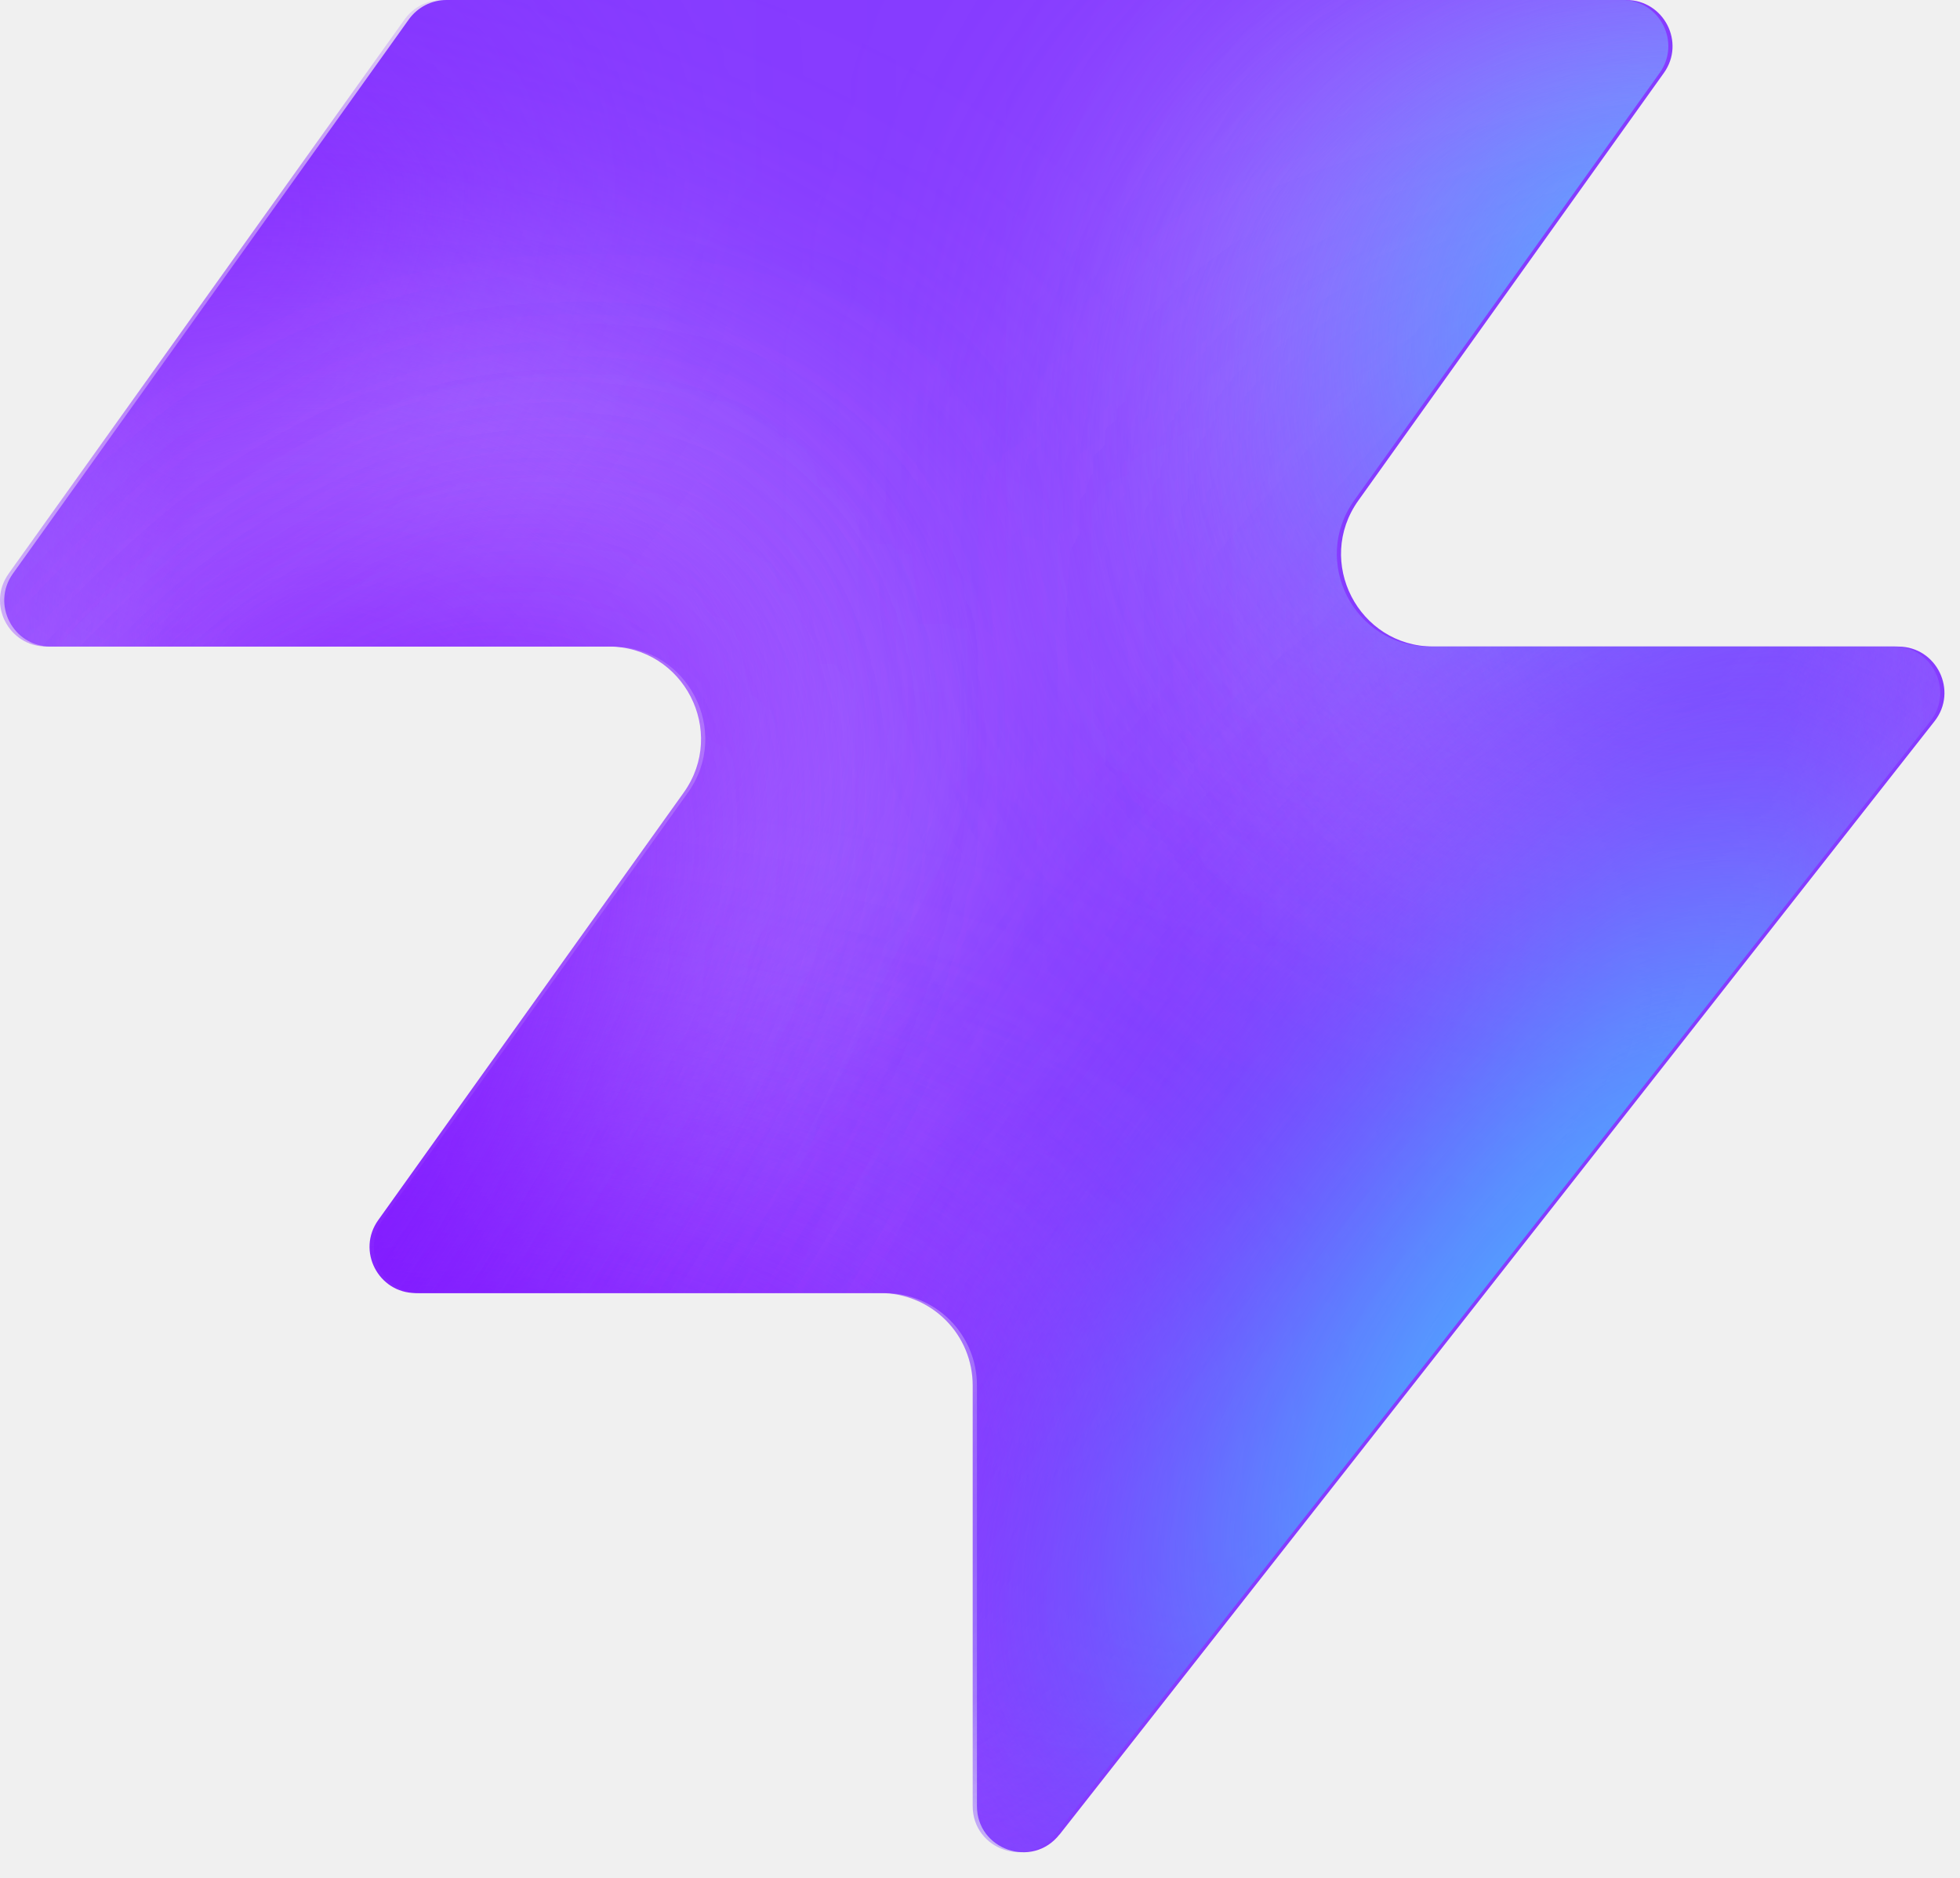
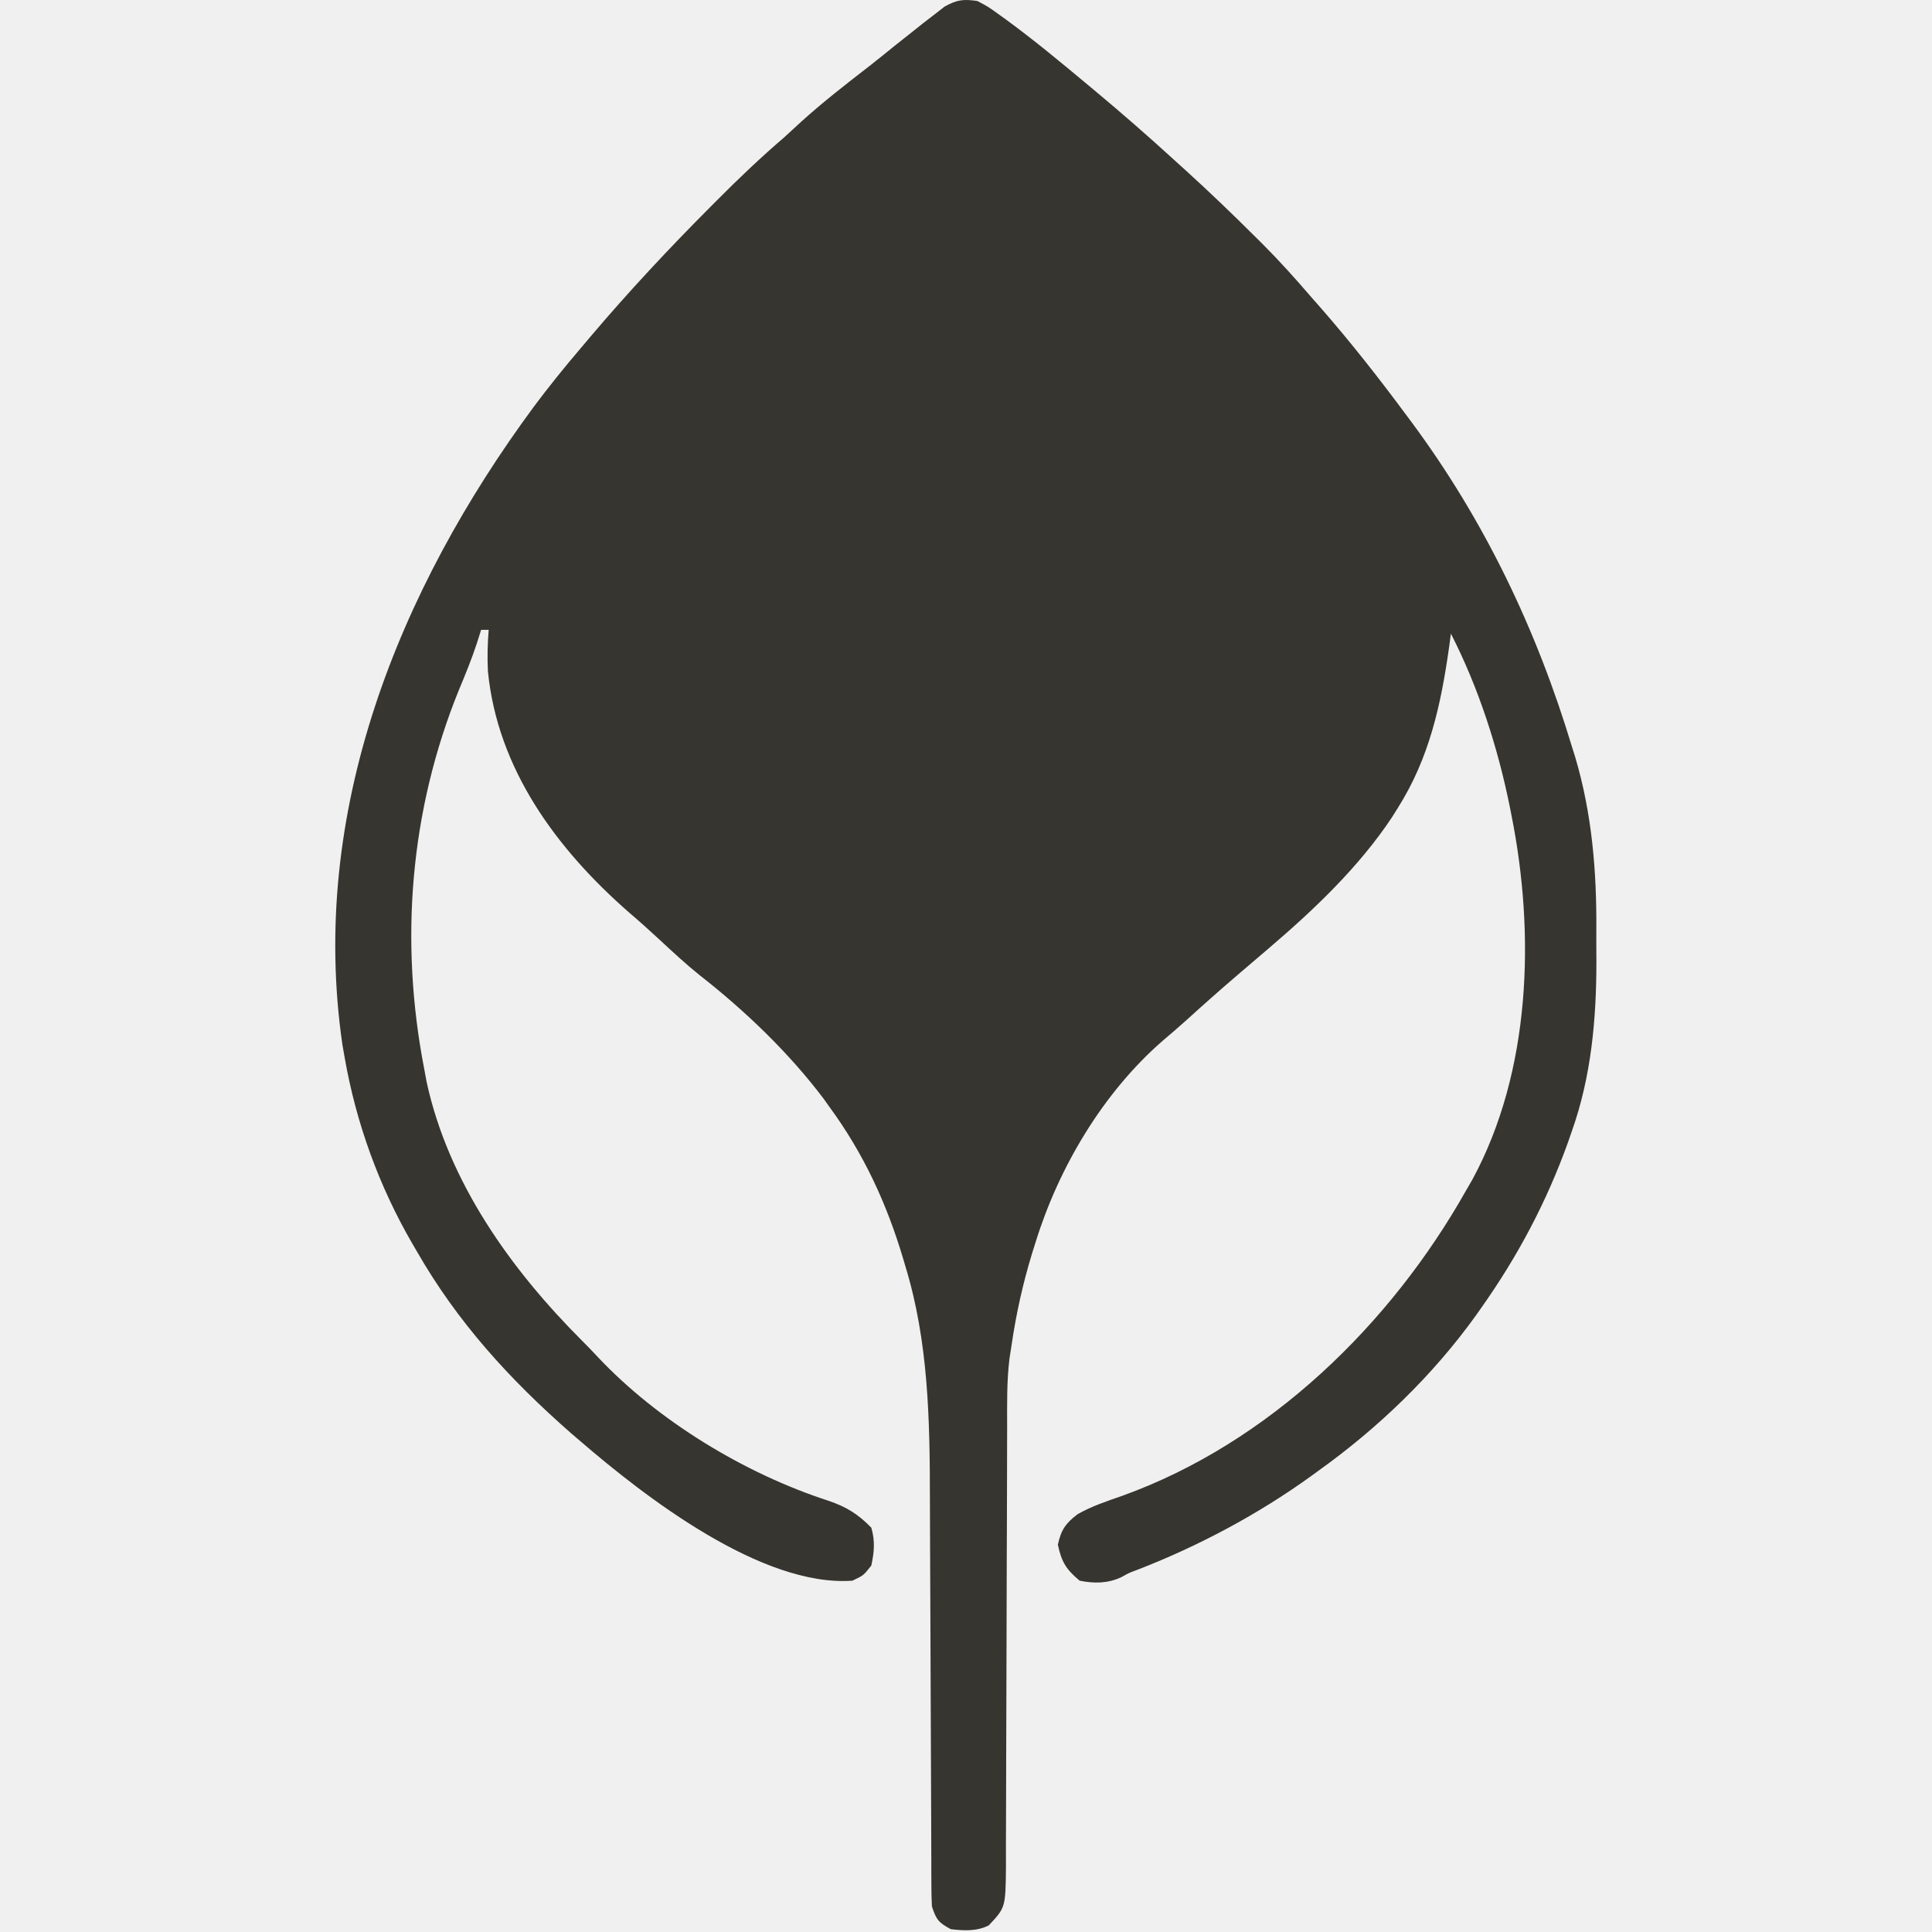
- <svg xmlns="http://www.w3.org/2000/svg" width="48" height="46" fill="none" viewBox="0 0 48 46">
-   <path fill="#863bff" d="M25.946 44.938c-.664.845-2.021.375-2.021-.698V33.937a2.26 2.26 0 0 0-2.262-2.262H10.287c-.92 0-1.456-1.04-.92-1.788l7.48-10.471c1.07-1.497 0-3.578-1.842-3.578H1.237c-.92 0-1.456-1.04-.92-1.788L10.013.474c.214-.297.556-.474.92-.474h28.894c.92 0 1.456 1.04.92 1.788l-7.48 10.471c-1.07 1.498 0 3.579 1.842 3.579h11.377c.943 0 1.473 1.088.89 1.83L25.947 44.94z" style="fill:#863bff;fill:color(display-p3 .525 .23 1);fill-opacity:1" />
-   <mask id="a" width="48" height="46" x="0" y="0" maskUnits="userSpaceOnUse" style="mask-type:alpha">
-     <path fill="#000" d="M25.842 44.938c-.664.844-2.021.375-2.021-.698V33.937a2.26 2.26 0 0 0-2.262-2.262H10.183c-.92 0-1.456-1.04-.92-1.788l7.48-10.471c1.07-1.498 0-3.579-1.842-3.579H1.133c-.92 0-1.456-1.04-.92-1.787L9.91.473c.214-.297.556-.474.92-.474h28.894c.92 0 1.456 1.04.92 1.788l-7.48 10.471c-1.07 1.498 0 3.578 1.842 3.578h11.377c.943 0 1.473 1.088.89 1.832L25.843 44.94z" style="fill:#000;fill-opacity:1" />
-   </mask>
-   <g mask="url(#a)">
-     <g filter="url(#b)">
-       <ellipse cx="5.508" cy="14.704" fill="#ede6ff" rx="5.508" ry="14.704" style="fill:#ede6ff;fill:color(display-p3 .927 .903 1);fill-opacity:1" transform="matrix(.00324 1 1 -.00324 -4.47 31.516)" />
-     </g>
-     <g filter="url(#c)">
-       <ellipse cx="10.399" cy="29.851" fill="#ede6ff" rx="10.399" ry="29.851" style="fill:#ede6ff;fill:color(display-p3 .927 .903 1);fill-opacity:1" transform="matrix(.00324 1 1 -.00324 -39.328 7.883)" />
-     </g>
-     <g filter="url(#d)">
-       <ellipse cx="5.508" cy="30.487" fill="#7e14ff" rx="5.508" ry="30.487" style="fill:#7e14ff;fill:color(display-p3 .492 .077 1);fill-opacity:1" transform="rotate(89.814 -25.913 -14.639)scale(1 -1)" />
-     </g>
-     <g filter="url(#e)">
-       <ellipse cx="5.508" cy="30.599" fill="#7e14ff" rx="5.508" ry="30.599" style="fill:#7e14ff;fill:color(display-p3 .492 .077 1);fill-opacity:1" transform="rotate(89.814 -32.644 -3.334)scale(1 -1)" />
-     </g>
-     <g filter="url(#f)">
-       <ellipse cx="5.508" cy="30.599" fill="#7e14ff" rx="5.508" ry="30.599" style="fill:#7e14ff;fill:color(display-p3 .492 .077 1);fill-opacity:1" transform="matrix(.00324 1 1 -.00324 -34.34 30.47)" />
-     </g>
-     <g filter="url(#g)">
-       <ellipse cx="14.072" cy="22.078" fill="#ede6ff" rx="14.072" ry="22.078" style="fill:#ede6ff;fill:color(display-p3 .927 .903 1);fill-opacity:1" transform="rotate(93.35 24.506 48.493)scale(-1 1)" />
-     </g>
-     <g filter="url(#h)">
-       <ellipse cx="3.47" cy="21.501" fill="#7e14ff" rx="3.47" ry="21.501" style="fill:#7e14ff;fill:color(display-p3 .492 .077 1);fill-opacity:1" transform="rotate(89.009 28.708 47.59)scale(-1 1)" />
-     </g>
-     <g filter="url(#i)">
-       <ellipse cx="3.47" cy="21.501" fill="#7e14ff" rx="3.47" ry="21.501" style="fill:#7e14ff;fill:color(display-p3 .492 .077 1);fill-opacity:1" transform="rotate(89.009 28.708 47.59)scale(-1 1)" />
-     </g>
-     <g filter="url(#j)">
-       <ellipse cx=".387" cy="8.972" fill="#7e14ff" rx="4.407" ry="29.108" style="fill:#7e14ff;fill:color(display-p3 .492 .077 1);fill-opacity:1" transform="rotate(39.51 .387 8.972)" />
-     </g>
-     <g filter="url(#k)">
-       <ellipse cx="47.523" cy="-6.092" fill="#7e14ff" rx="4.407" ry="29.108" style="fill:#7e14ff;fill:color(display-p3 .492 .077 1);fill-opacity:1" transform="rotate(37.892 47.523 -6.092)" />
-     </g>
-     <g filter="url(#l)">
-       <ellipse cx="41.412" cy="6.333" fill="#47bfff" rx="5.971" ry="9.665" style="fill:#47bfff;fill:color(display-p3 .28 .748 1);fill-opacity:1" transform="rotate(37.892 41.412 6.333)" />
-     </g>
-     <g filter="url(#m)">
-       <ellipse cx="-1.879" cy="38.332" fill="#7e14ff" rx="4.407" ry="29.108" style="fill:#7e14ff;fill:color(display-p3 .492 .077 1);fill-opacity:1" transform="rotate(37.892 -1.88 38.332)" />
-     </g>
-     <g filter="url(#n)">
-       <ellipse cx="-1.879" cy="38.332" fill="#7e14ff" rx="4.407" ry="29.108" style="fill:#7e14ff;fill:color(display-p3 .492 .077 1);fill-opacity:1" transform="rotate(37.892 -1.88 38.332)" />
-     </g>
-     <g filter="url(#o)">
-       <ellipse cx="35.651" cy="29.907" fill="#7e14ff" rx="4.407" ry="29.108" style="fill:#7e14ff;fill:color(display-p3 .492 .077 1);fill-opacity:1" transform="rotate(37.892 35.651 29.907)" />
-     </g>
-     <g filter="url(#p)">
-       <ellipse cx="38.418" cy="32.4" fill="#47bfff" rx="5.971" ry="15.297" style="fill:#47bfff;fill:color(display-p3 .28 .748 1);fill-opacity:1" transform="rotate(37.892 38.418 32.4)" />
-     </g>
-   </g>
-   <defs>
-     <filter id="b" width="60.045" height="41.654" x="-19.77" y="16.149" color-interpolation-filters="sRGB" filterUnits="userSpaceOnUse">
-       <feFlood flood-opacity="0" result="BackgroundImageFix" />
-       <feBlend in="SourceGraphic" in2="BackgroundImageFix" result="shape" />
-       <feGaussianBlur result="effect1_foregroundBlur_2002_17158" stdDeviation="7.659" />
-     </filter>
-     <filter id="c" width="90.34" height="51.437" x="-54.613" y="-7.533" color-interpolation-filters="sRGB" filterUnits="userSpaceOnUse">
-       <feFlood flood-opacity="0" result="BackgroundImageFix" />
-       <feBlend in="SourceGraphic" in2="BackgroundImageFix" result="shape" />
-       <feGaussianBlur result="effect1_foregroundBlur_2002_17158" stdDeviation="7.659" />
-     </filter>
-     <filter id="d" width="79.355" height="29.4" x="-49.64" y="2.03" color-interpolation-filters="sRGB" filterUnits="userSpaceOnUse">
-       <feFlood flood-opacity="0" result="BackgroundImageFix" />
-       <feBlend in="SourceGraphic" in2="BackgroundImageFix" result="shape" />
-       <feGaussianBlur result="effect1_foregroundBlur_2002_17158" stdDeviation="4.596" />
-     </filter>
-     <filter id="e" width="79.579" height="29.4" x="-45.045" y="20.029" color-interpolation-filters="sRGB" filterUnits="userSpaceOnUse">
-       <feFlood flood-opacity="0" result="BackgroundImageFix" />
-       <feBlend in="SourceGraphic" in2="BackgroundImageFix" result="shape" />
-       <feGaussianBlur result="effect1_foregroundBlur_2002_17158" stdDeviation="4.596" />
-     </filter>
-     <filter id="f" width="79.579" height="29.4" x="-43.513" y="21.178" color-interpolation-filters="sRGB" filterUnits="userSpaceOnUse">
-       <feFlood flood-opacity="0" result="BackgroundImageFix" />
-       <feBlend in="SourceGraphic" in2="BackgroundImageFix" result="shape" />
-       <feGaussianBlur result="effect1_foregroundBlur_2002_17158" stdDeviation="4.596" />
-     </filter>
-     <filter id="g" width="74.749" height="58.852" x="15.756" y="-17.901" color-interpolation-filters="sRGB" filterUnits="userSpaceOnUse">
-       <feFlood flood-opacity="0" result="BackgroundImageFix" />
-       <feBlend in="SourceGraphic" in2="BackgroundImageFix" result="shape" />
-       <feGaussianBlur result="effect1_foregroundBlur_2002_17158" stdDeviation="7.659" />
-     </filter>
-     <filter id="h" width="61.377" height="25.362" x="23.548" y="2.284" color-interpolation-filters="sRGB" filterUnits="userSpaceOnUse">
-       <feFlood flood-opacity="0" result="BackgroundImageFix" />
-       <feBlend in="SourceGraphic" in2="BackgroundImageFix" result="shape" />
-       <feGaussianBlur result="effect1_foregroundBlur_2002_17158" stdDeviation="4.596" />
-     </filter>
-     <filter id="i" width="61.377" height="25.362" x="23.548" y="2.284" color-interpolation-filters="sRGB" filterUnits="userSpaceOnUse">
-       <feFlood flood-opacity="0" result="BackgroundImageFix" />
-       <feBlend in="SourceGraphic" in2="BackgroundImageFix" result="shape" />
-       <feGaussianBlur result="effect1_foregroundBlur_2002_17158" stdDeviation="4.596" />
-     </filter>
-     <filter id="j" width="56.045" height="63.649" x="-27.636" y="-22.853" color-interpolation-filters="sRGB" filterUnits="userSpaceOnUse">
-       <feFlood flood-opacity="0" result="BackgroundImageFix" />
-       <feBlend in="SourceGraphic" in2="BackgroundImageFix" result="shape" />
-       <feGaussianBlur result="effect1_foregroundBlur_2002_17158" stdDeviation="4.596" />
-     </filter>
-     <filter id="k" width="54.814" height="64.646" x="20.116" y="-38.415" color-interpolation-filters="sRGB" filterUnits="userSpaceOnUse">
-       <feFlood flood-opacity="0" result="BackgroundImageFix" />
-       <feBlend in="SourceGraphic" in2="BackgroundImageFix" result="shape" />
-       <feGaussianBlur result="effect1_foregroundBlur_2002_17158" stdDeviation="4.596" />
-     </filter>
-     <filter id="l" width="33.541" height="35.313" x="24.641" y="-11.323" color-interpolation-filters="sRGB" filterUnits="userSpaceOnUse">
-       <feFlood flood-opacity="0" result="BackgroundImageFix" />
-       <feBlend in="SourceGraphic" in2="BackgroundImageFix" result="shape" />
-       <feGaussianBlur result="effect1_foregroundBlur_2002_17158" stdDeviation="4.596" />
-     </filter>
-     <filter id="m" width="54.814" height="64.646" x="-29.286" y="6.009" color-interpolation-filters="sRGB" filterUnits="userSpaceOnUse">
-       <feFlood flood-opacity="0" result="BackgroundImageFix" />
-       <feBlend in="SourceGraphic" in2="BackgroundImageFix" result="shape" />
-       <feGaussianBlur result="effect1_foregroundBlur_2002_17158" stdDeviation="4.596" />
-     </filter>
-     <filter id="n" width="54.814" height="64.646" x="-29.286" y="6.009" color-interpolation-filters="sRGB" filterUnits="userSpaceOnUse">
-       <feFlood flood-opacity="0" result="BackgroundImageFix" />
-       <feBlend in="SourceGraphic" in2="BackgroundImageFix" result="shape" />
-       <feGaussianBlur result="effect1_foregroundBlur_2002_17158" stdDeviation="4.596" />
-     </filter>
-     <filter id="o" width="54.814" height="64.646" x="8.244" y="-2.416" color-interpolation-filters="sRGB" filterUnits="userSpaceOnUse">
-       <feFlood flood-opacity="0" result="BackgroundImageFix" />
-       <feBlend in="SourceGraphic" in2="BackgroundImageFix" result="shape" />
-       <feGaussianBlur result="effect1_foregroundBlur_2002_17158" stdDeviation="4.596" />
-     </filter>
-     <filter id="p" width="39.409" height="43.623" x="18.713" y="10.588" color-interpolation-filters="sRGB" filterUnits="userSpaceOnUse">
-       <feFlood flood-opacity="0" result="BackgroundImageFix" />
-       <feBlend in="SourceGraphic" in2="BackgroundImageFix" result="shape" />
-       <feGaussianBlur result="effect1_foregroundBlur_2002_17158" stdDeviation="4.596" />
-     </filter>
-   </defs>
+ <svg xmlns="http://www.w3.org/2000/svg" width="32" height="32" viewBox="0 0 333 510" fill="none">
+   <style>
+     path { fill: #37352F; transition: fill 0.3s ease; }
+     @media (prefers-color-scheme: dark) {
+       path { fill: #FFFFFF; }
+     }
+   </style>
+   <path d="M169.501 0.264C172.368 1.776 172.368 1.776 175.376 3.953C175.928 4.349 176.479 4.747 177.048 5.155C184.435 10.555 191.478 16.405 198.501 22.265C199.1 22.764 199.699 23.262 200.316 23.776C207.52 29.782 214.58 35.932 221.501 42.264C222.473 43.144 223.445 44.023 224.446 44.928C230.736 50.645 236.855 56.517 242.876 62.514C243.857 63.489 243.857 63.489 244.857 64.481C249.274 68.912 253.424 73.522 257.501 78.264C258.451 79.347 259.401 80.43 260.353 81.51C268.153 90.454 275.435 99.733 282.501 109.264C283.267 110.29 283.267 110.29 284.048 111.338C303.4 137.42 317.147 166.227 326.501 197.264C326.901 198.537 326.901 198.538 327.31 199.837C331.76 214.815 333.003 230.045 332.892 245.598C332.876 248.263 332.892 250.927 332.911 253.592C332.931 268.923 331.561 284.231 326.376 298.764C326.076 299.628 325.776 300.493 325.467 301.383C319.813 317.191 312.186 331.57 302.501 345.264C302.082 345.86 301.662 346.456 301.23 347.07C289.864 362.949 275.363 376.926 259.501 388.264C258.945 388.67 258.389 389.077 257.815 389.495C243.751 399.681 227.9 408.134 211.708 414.397C209.493 415.217 209.493 415.217 207.478 416.35C203.897 418.006 200.336 418.035 196.501 417.264C192.918 414.266 191.727 412.32 190.751 407.764C191.587 403.862 192.792 402.125 195.958 399.71C199.706 397.58 203.704 396.269 207.759 394.854C246.528 380.894 278.606 349.579 298.501 314.264C299.055 313.305 299.61 312.346 300.181 311.358C315.676 282.776 316.739 246.493 310.501 215.264C310.356 214.527 310.212 213.792 310.063 213.033C306.91 197.399 301.785 181.481 294.501 167.264C294.342 168.45 294.184 169.636 294.021 170.858C291.881 186.032 288.798 200.133 280.501 213.264C279.989 214.08 279.477 214.897 278.95 215.738C270.259 228.826 258.403 240.112 246.501 250.264C244.209 252.221 241.917 254.18 239.626 256.139C239.02 256.657 238.414 257.176 237.789 257.71C233.378 261.49 229.036 265.339 224.739 269.249C222.629 271.15 220.478 272.99 218.313 274.827C202.638 288.516 190.998 308.149 184.876 327.889C184.577 328.842 184.278 329.795 183.969 330.776C181.496 338.859 179.712 346.898 178.501 355.264C178.328 356.376 178.156 357.489 177.978 358.635C177.234 364.682 177.357 370.753 177.359 376.837C177.356 378.198 177.353 379.559 177.349 380.919C177.341 383.836 177.336 386.752 177.332 389.669C177.326 394.283 177.31 398.898 177.291 403.512C177.285 405.096 177.278 406.679 177.272 408.263C177.269 409.055 177.266 409.848 177.262 410.664C177.22 421.397 177.187 432.131 177.175 442.865C177.167 450.12 177.144 457.374 177.106 464.629C177.086 468.464 177.074 472.299 177.079 476.133C177.083 479.736 177.069 483.339 177.042 486.943C177.031 488.891 177.041 490.837 177.051 492.785C176.936 503.535 176.936 503.535 172.501 508.264C169.316 509.857 165.968 509.655 162.501 509.264C159.265 507.521 158.677 506.792 157.501 503.264C157.405 501.487 157.368 499.706 157.363 497.926C157.358 496.818 157.352 495.71 157.346 494.568C157.345 493.351 157.344 492.134 157.343 490.88C157.335 488.912 157.328 486.945 157.32 484.977C157.312 482.857 157.307 480.737 157.302 478.618C157.291 474.18 157.271 469.743 157.249 465.305C157.187 452.683 157.133 440.059 157.1 427.438C157.081 420.469 157.052 413.5 157.012 406.531C156.991 402.854 156.975 399.177 156.973 395.5C156.956 374.874 156.594 354.156 150.501 334.264C150.307 333.605 150.112 332.946 149.912 332.267C145.582 317.722 139.504 304.561 130.501 292.264C130.001 291.56 129.501 290.857 128.985 290.132C119.766 277.88 108.14 266.767 96.082 257.339C92.493 254.455 89.142 251.337 85.769 248.205C83.056 245.689 80.317 243.224 77.501 240.826C58.508 224.203 42.821 203.067 40.294 177.15C40.114 173.505 40.206 169.899 40.501 166.264C39.84 166.264 39.181 166.264 38.501 166.264C38.13 167.44 37.758 168.615 37.376 169.826C36.004 173.98 34.379 177.98 32.688 182.014C19.686 213.939 16.928 248.455 23.5 282.264C23.706 283.371 23.91 284.48 24.122 285.62C29.861 312.039 46.331 335.094 65.118 353.882C66.495 355.259 67.856 356.651 69.177 358.081C85.061 375.028 108.1 389.006 130.148 396.15C134.945 397.772 137.998 399.681 141.501 403.264C142.534 406.703 142.278 409.773 141.501 413.264C139.439 415.889 139.439 415.889 136.501 417.264C112.542 418.969 81.719 395.128 64.501 380.264C63.743 379.617 62.987 378.97 62.208 378.303C45.999 364.078 32.266 349.05 21.5 330.264C21.136 329.641 20.77 329.017 20.395 328.375C11.595 313.222 5.528 296.551 2.501 279.264C2.297 278.105 2.094 276.947 1.884 275.753C-7.021 214.457 16.611 155.859 52.477 107.28C56.325 102.135 60.334 97.153 64.501 92.264C65.445 91.147 66.388 90.028 67.332 88.909C77.474 76.938 88.114 65.559 99.189 54.453C99.934 53.702 99.934 53.702 100.696 52.937C106.452 47.157 112.303 41.569 118.501 36.264C120.046 34.852 121.588 33.435 123.126 32.014C128.805 26.886 134.817 22.227 140.863 17.543C143.161 15.749 145.424 13.914 147.689 12.076C149.29 10.803 150.894 9.531 152.501 8.264C153.441 7.516 154.38 6.766 155.349 5.995C156.306 5.258 157.264 4.522 158.251 3.764C159.112 3.095 159.973 2.424 160.86 1.734C164.113 -0.077 165.826 -0.279 169.501 0.264Z" />
</svg>
